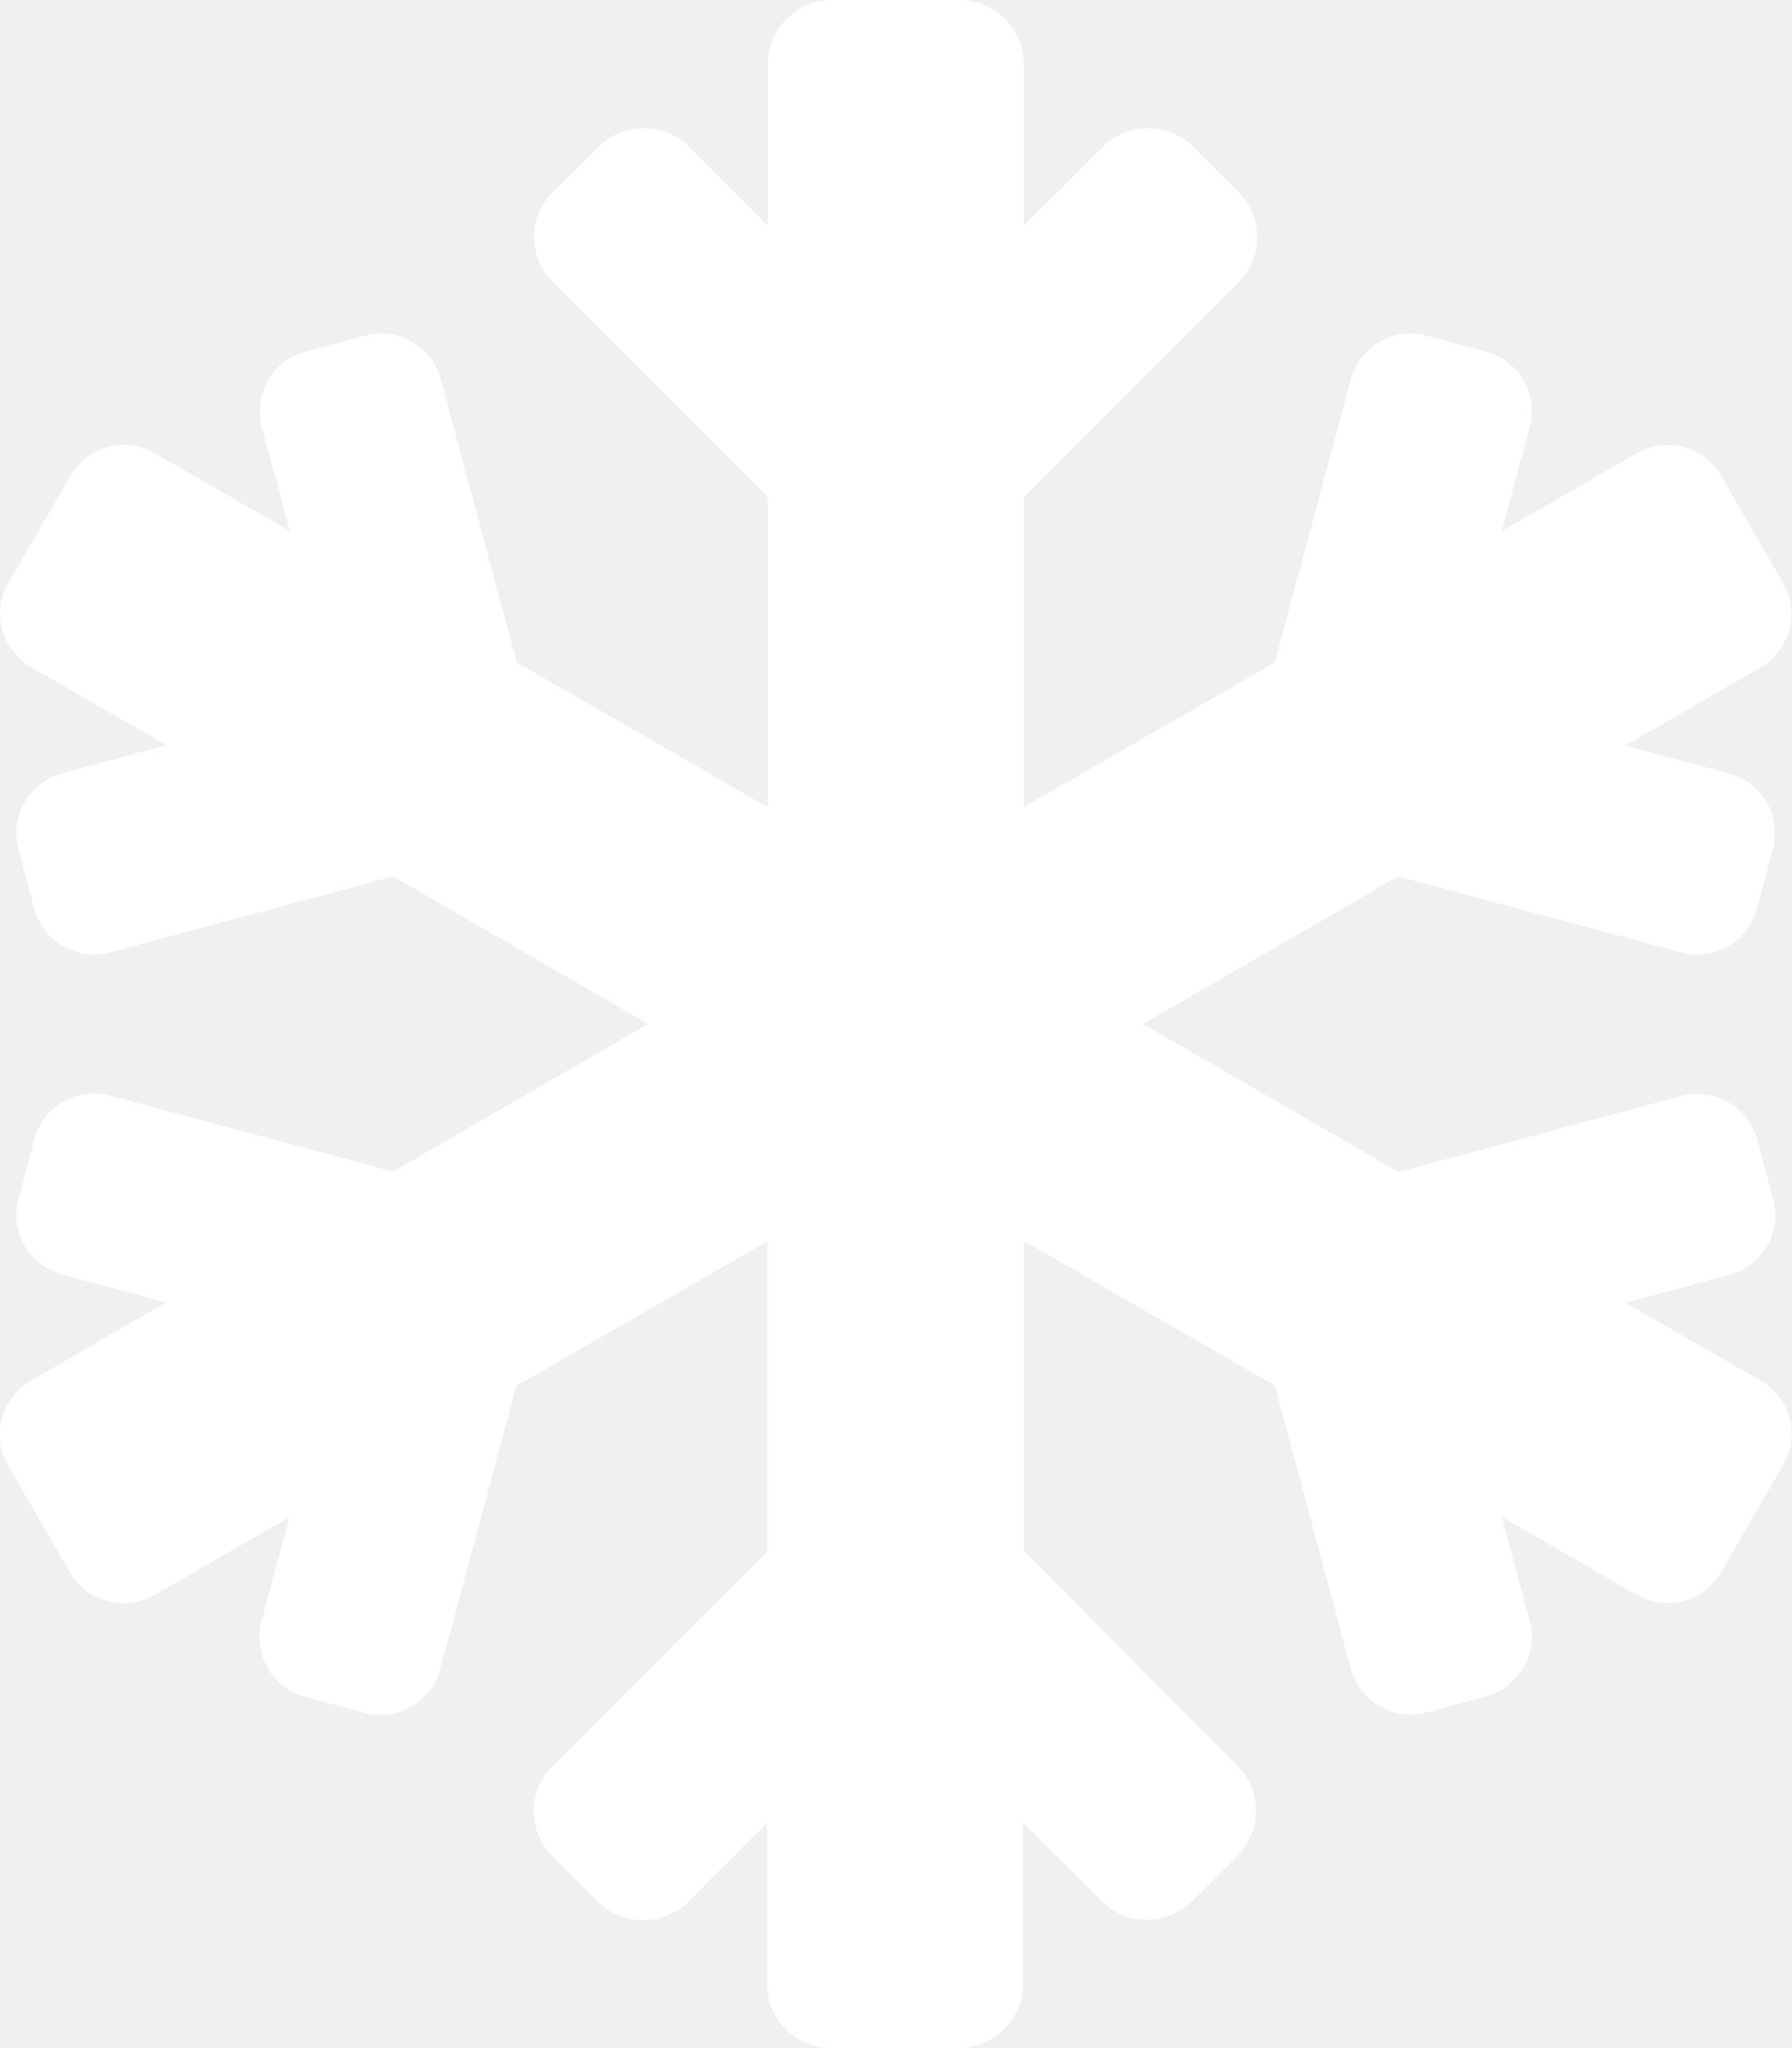
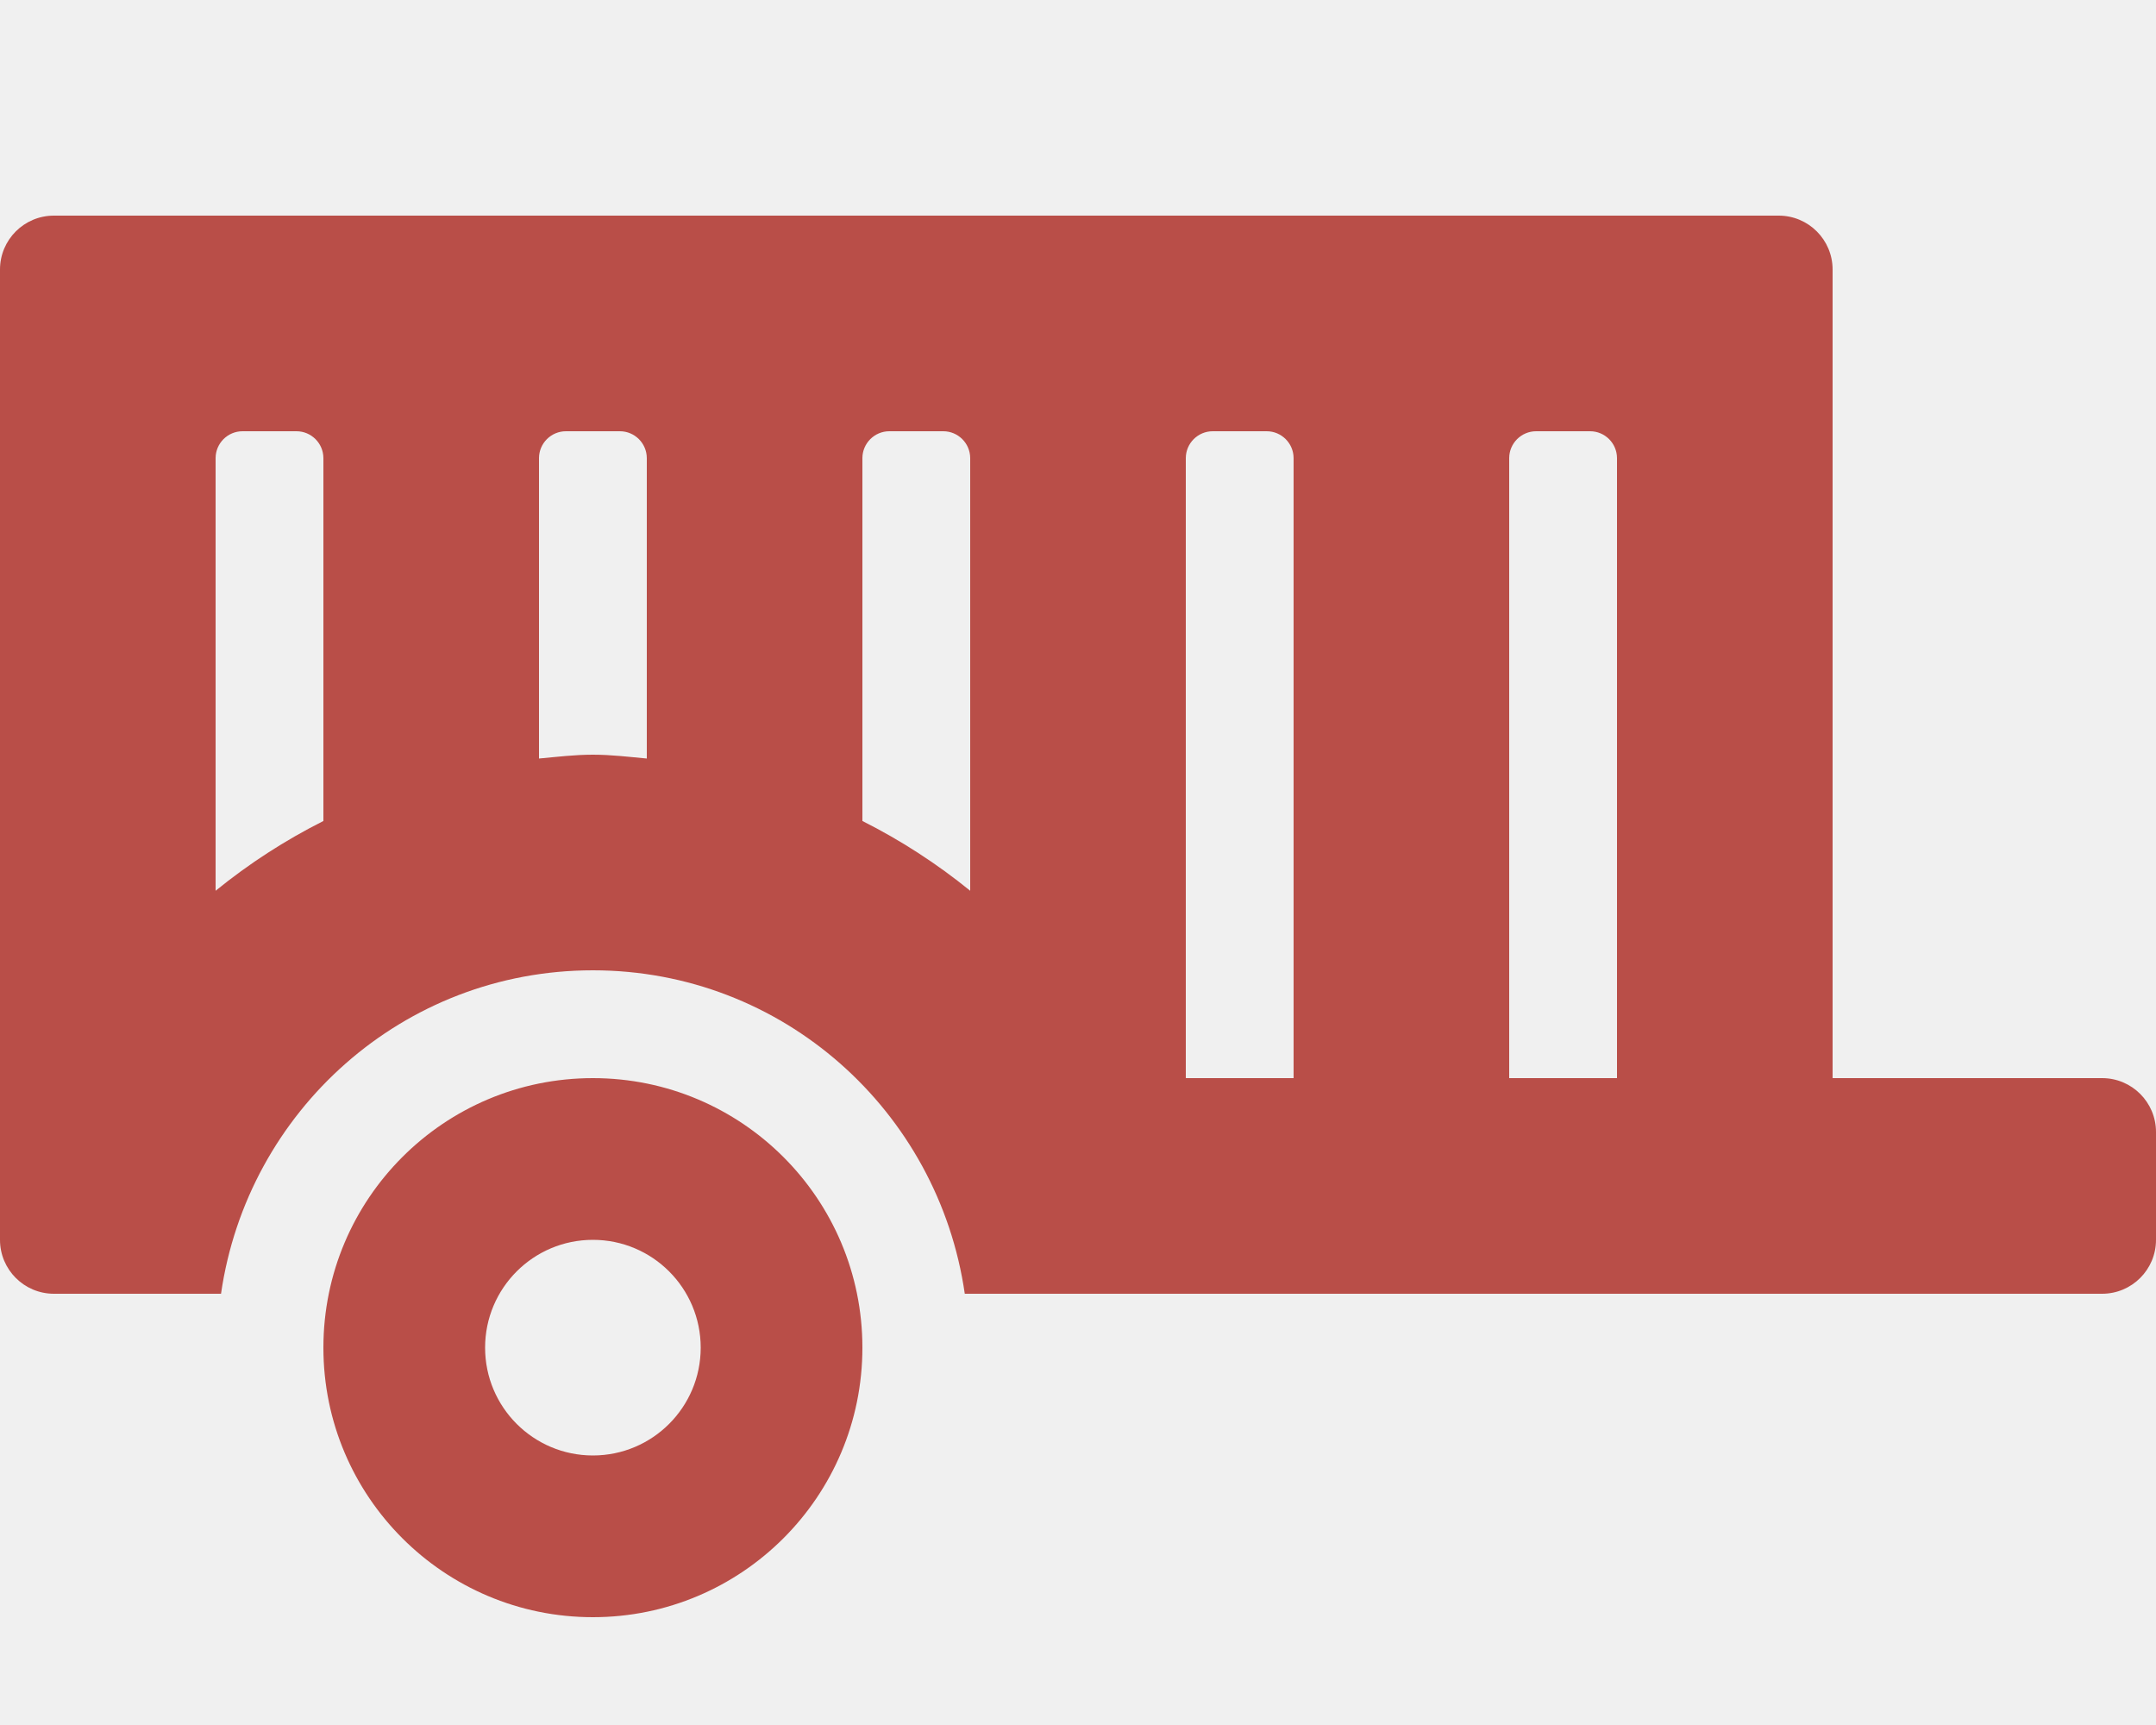
- <svg xmlns="http://www.w3.org/2000/svg" style="fill:#FFFFFF;" viewBox="0 0 448 512">
-   <path d="M440.3 345.2l-33.8-19.5 26-7c8.2-2.2 13.1-10.7 10.9-18.9l-4-14.9c-2.2-8.2-10.7-13.1-18.9-10.9l-70.8 19-63.9-37 63.8-36.9 70.8 19c8.2 2.2 16.7-2.7 18.9-10.9l4-14.9c2.2-8.2-2.7-16.7-10.9-18.9l-26-7 33.8-19.5c7.4-4.3 9.9-13.7 5.7-21.1L430.4 119c-4.3-7.4-13.7-9.9-21.1-5.7l-33.8 19.5 7-26c2.2-8.2-2.7-16.7-10.9-18.9l-14.9-4c-8.2-2.2-16.7 2.7-18.9 10.9l-19 70.8-62.8 36.2v-77.5l53.7-53.7c6.2-6.2 6.2-16.4 0-22.6l-11.3-11.3c-6.2-6.2-16.4-6.2-22.6 0L256 56.4V16c0-8.8-7.2-16-16-16h-32c-8.8 0-16 7.2-16 16v40.4l-19.7-19.7c-6.2-6.2-16.4-6.2-22.6 0L138.3 48c-6.3 6.2-6.3 16.4 0 22.6l53.7 53.7v77.5l-62.8-36.2-19-70.8c-2.2-8.2-10.7-13.1-18.9-10.9l-14.9 4c-8.2 2.2-13.1 10.7-10.9 18.9l7 26-33.8-19.5c-7.4-4.3-16.8-1.7-21.1 5.7L2.1 145.7c-4.3 7.4-1.7 16.8 5.7 21.1l33.8 19.5-26 7c-8.3 2.2-13.2 10.7-11 19l4 14.9c2.2 8.2 10.7 13.1 18.9 10.9l70.8-19 63.8 36.9-63.8 36.9-70.8-19c-8.2-2.2-16.7 2.7-18.9 10.9l-4 14.9c-2.2 8.2 2.7 16.7 10.9 18.9l26 7-33.8 19.6c-7.4 4.3-9.9 13.7-5.7 21.1l15.5 26.8c4.3 7.4 13.7 9.9 21.1 5.7l33.8-19.5-7 26c-2.2 8.2 2.7 16.7 10.9 18.9l14.9 4c8.2 2.2 16.7-2.7 18.9-10.9l19-70.8 62.8-36.2v77.5l-53.7 53.7c-6.3 6.2-6.3 16.4 0 22.6l11.3 11.3c6.2 6.2 16.4 6.2 22.6 0l19.7-19.7V496c0 8.8 7.2 16 16 16h32c8.8 0 16-7.2 16-16v-40.4l19.7 19.7c6.2 6.2 16.4 6.2 22.6 0l11.3-11.3c6.2-6.2 6.2-16.4 0-22.6L256 387.7v-77.5l62.8 36.2 19 70.8c2.2 8.2 10.7 13.1 18.9 10.9l14.9-4c8.2-2.2 13.1-10.7 10.9-18.9l-7-26 33.8 19.5c7.4 4.3 16.8 1.7 21.1-5.7l15.5-26.8c4.3-7.3 1.8-16.8-5.6-21z" />
+ <svg xmlns="http://www.w3.org/2000/svg" style="fill:#B94E48;" viewBox="0 0 640 512">
+   <path d="M624,320H544V80a16,16,0,0,0-16-16H16A16,16,0,0,0,0,80V368a16,16,0,0,0,16,16H65.61c7.83-54.21,54-96,110.39-96s102.56,41.79,110.39,96H624a16,16,0,0,0,16-16V336A16,16,0,0,0,624,320ZM96,243.68a176.29,176.29,0,0,0-32,20.71V136a8,8,0,0,1,8-8H88a8,8,0,0,1,8,8Zm96-18.54c-5.31-.49-10.57-1.14-16-1.14s-10.69.65-16,1.14V136a8,8,0,0,1,8-8h16a8,8,0,0,1,8,8Zm96,39.25a176.29,176.29,0,0,0-32-20.71V136a8,8,0,0,1,8-8h16a8,8,0,0,1,8,8ZM384,320H352V136a8,8,0,0,1,8-8h16a8,8,0,0,1,8,8Zm96,0H448V136a8,8,0,0,1,8-8h16a8,8,0,0,1,8,8Zm-304,0a80,80,0,1,0,80,80A80,80,0,0,0,176,320Zm0,112a32,32,0,1,1,32-32A32,32,0,0,1,176,432Z" />
</svg>
